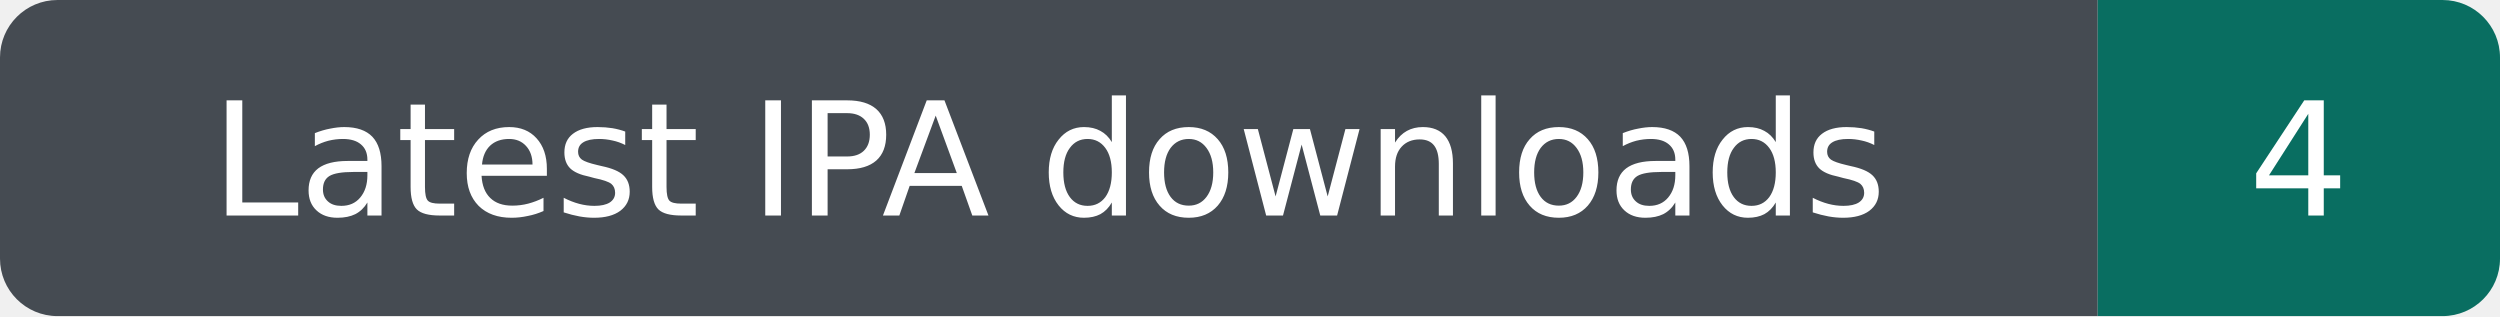
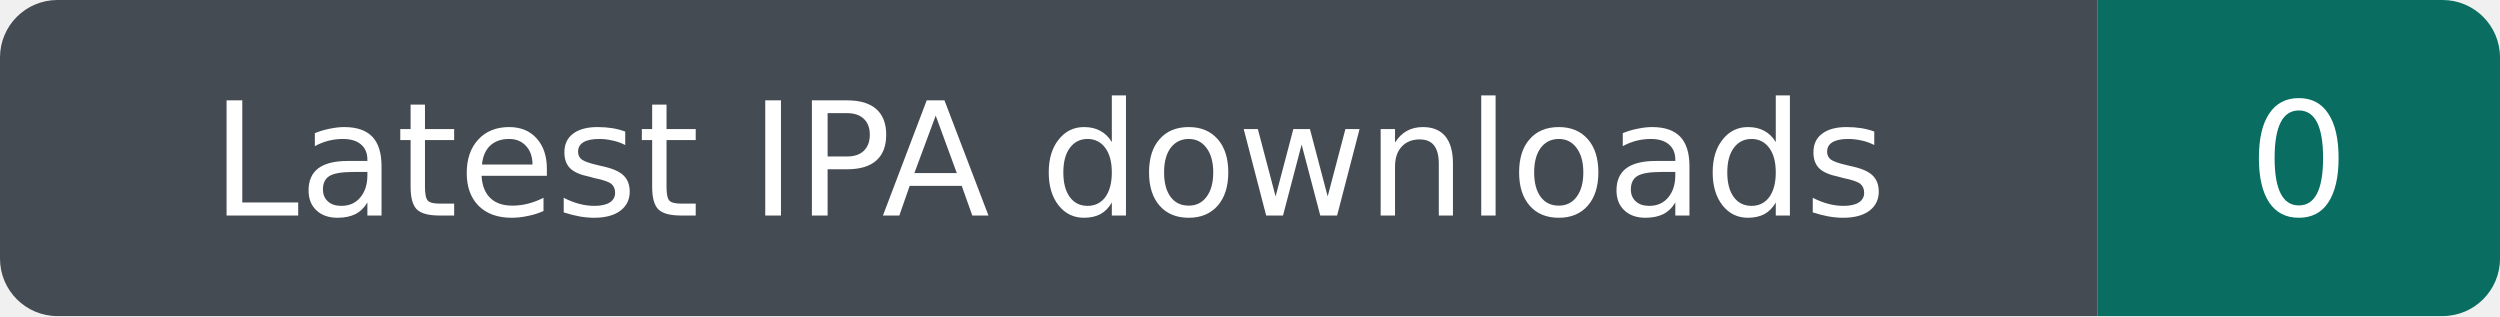
- <svg xmlns="http://www.w3.org/2000/svg" width="174" height="22" role="img" aria-label="Latest IPA downloads: 4. Collected 2026-10-19T13:30:39+00:00. Download requests, not installations.">
+ <svg xmlns="http://www.w3.org/2000/svg" width="174" height="22" role="img" aria-label="Latest IPA downloads: 0. Collected 2026-10-19T19:41:19+00:00. Download requests, not installations.">
  <clipPath id="round">
    <rect width="174" height="22" rx="4" />
  </clipPath>
  <g clip-path="url(#round)">
    <path fill="#454b52" d="M0 0h146v22H0z" />
    <path fill="#096e61" d="M146 0h28v22H146z" />
  </g>
  <g fill="#fff" text-anchor="middle" font-family="Verdana,DejaVu Sans,sans-serif" font-size="11">
    <text x="73" y="15">Latest IPA downloads</text>
-     <text x="160" y="15">4</text>
+     <text x="160" y="15">0</text>
  </g>
</svg>
